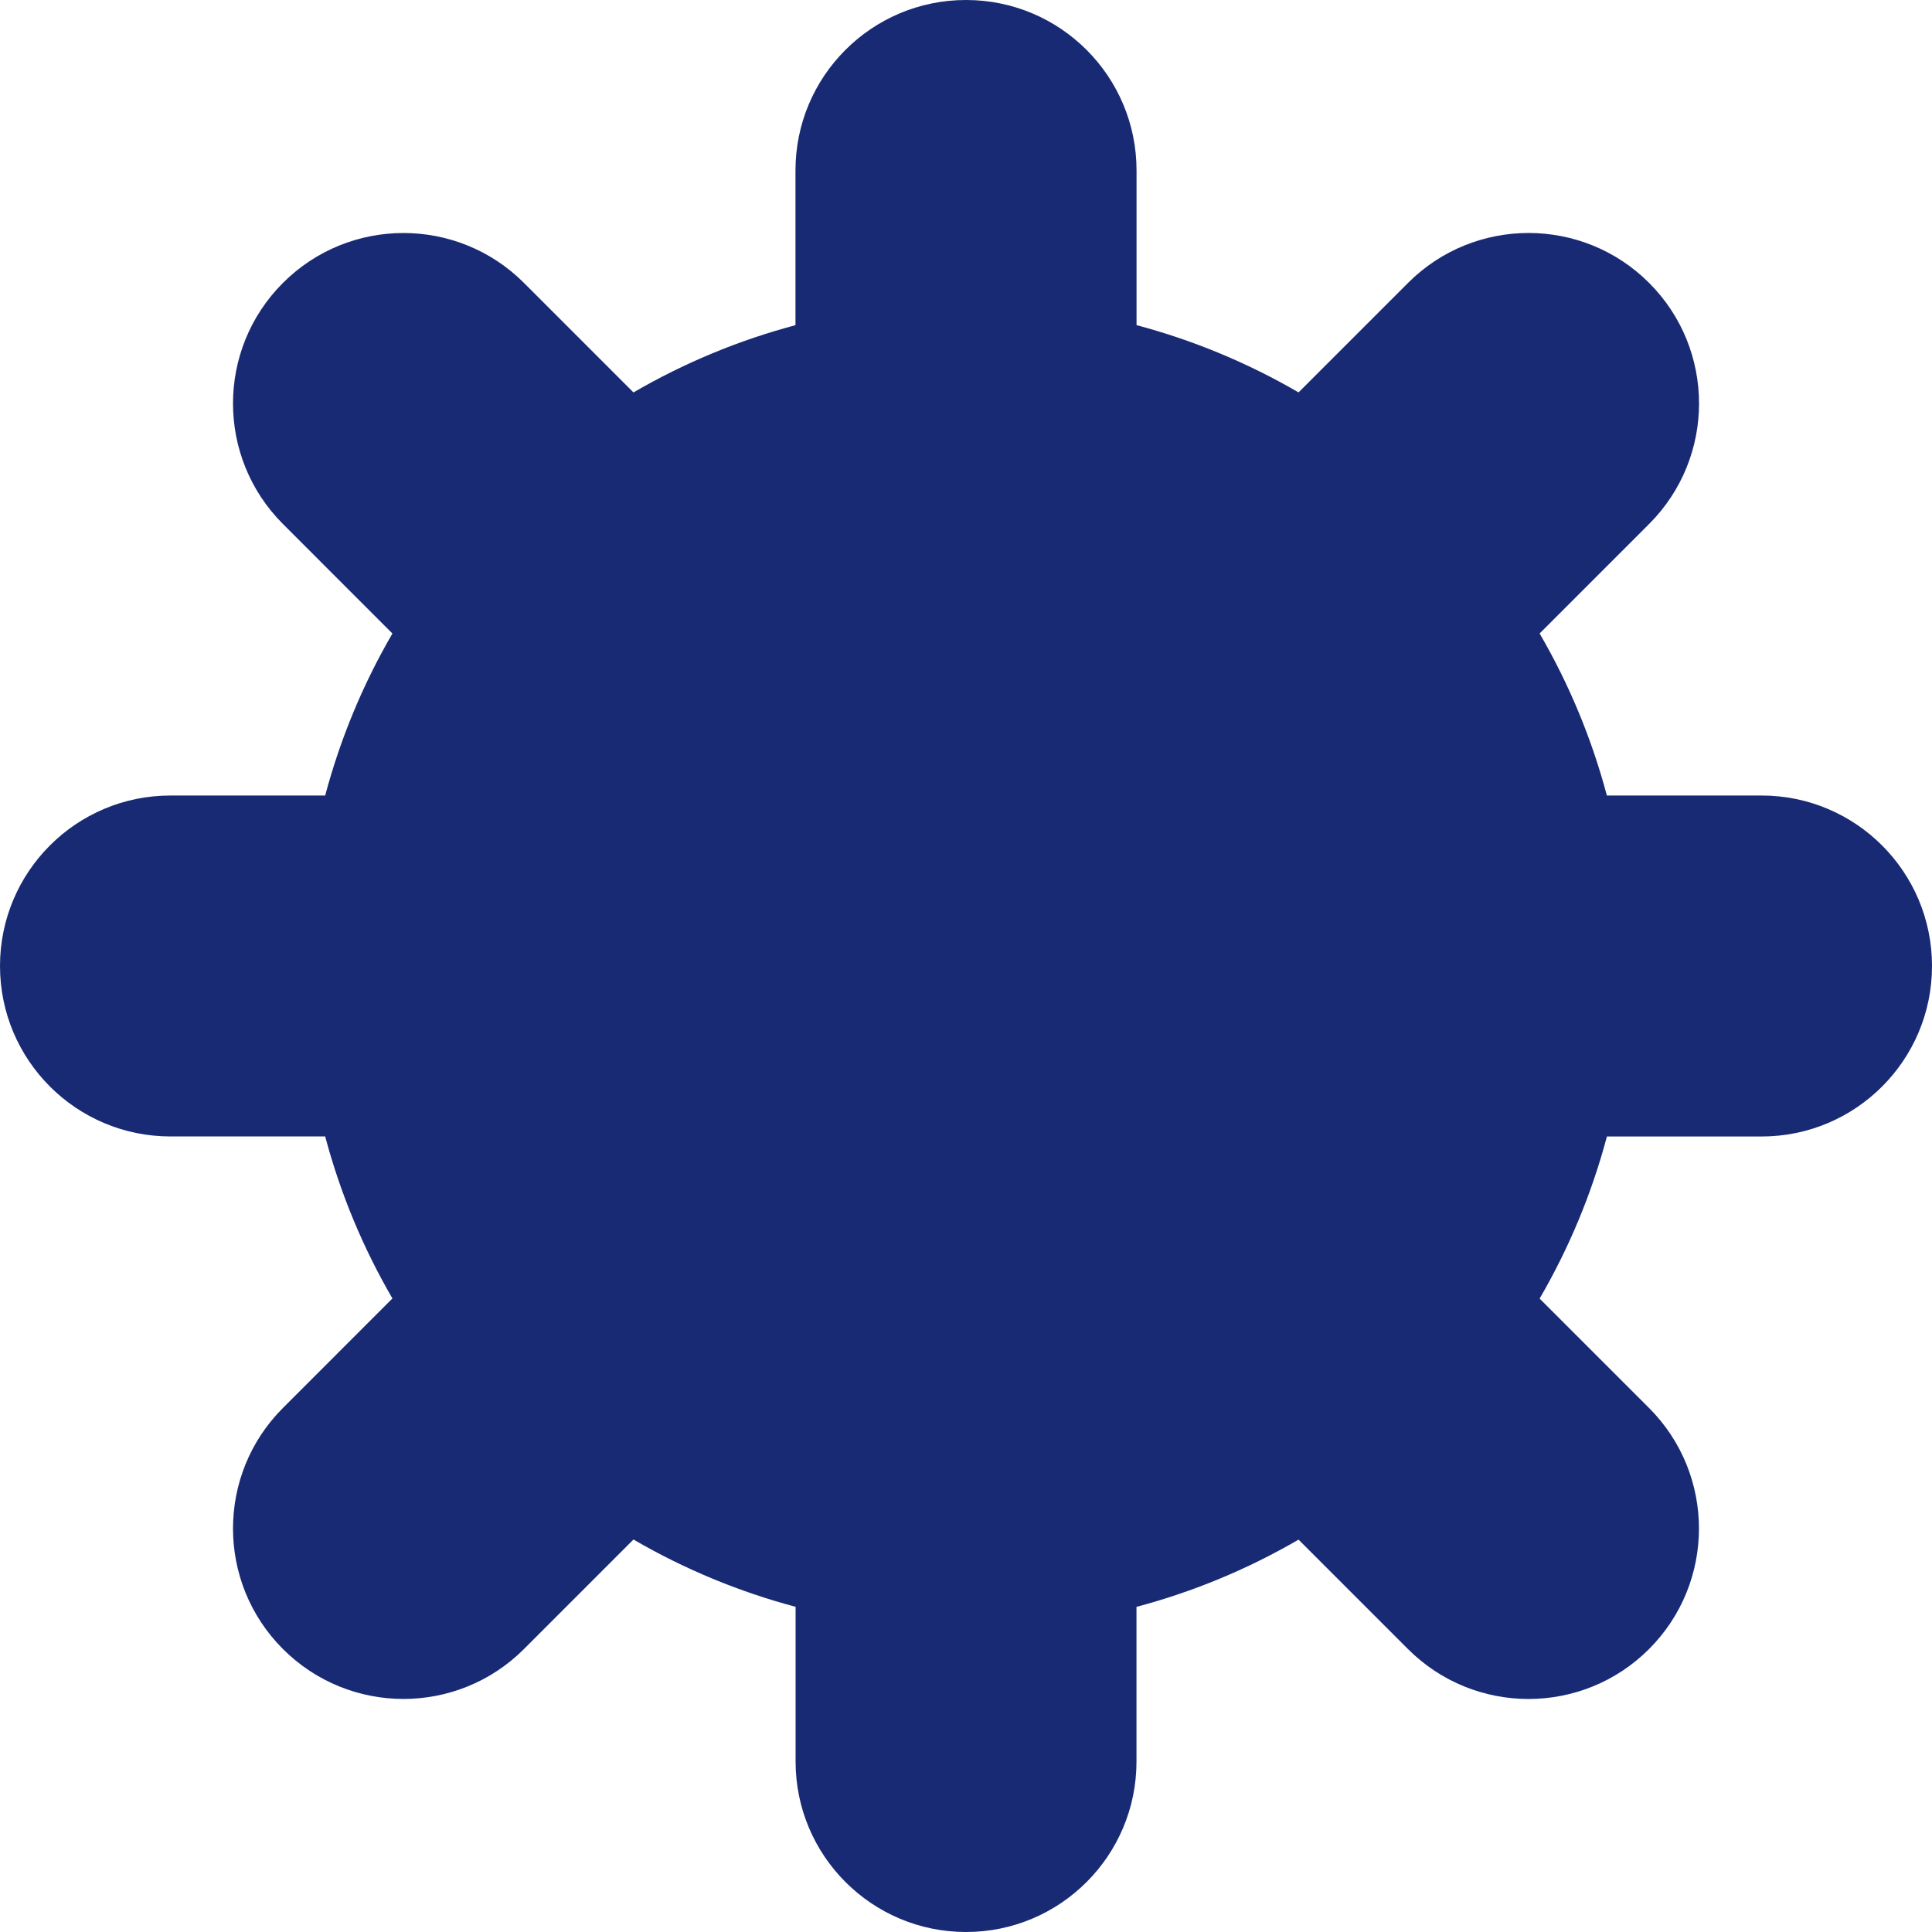
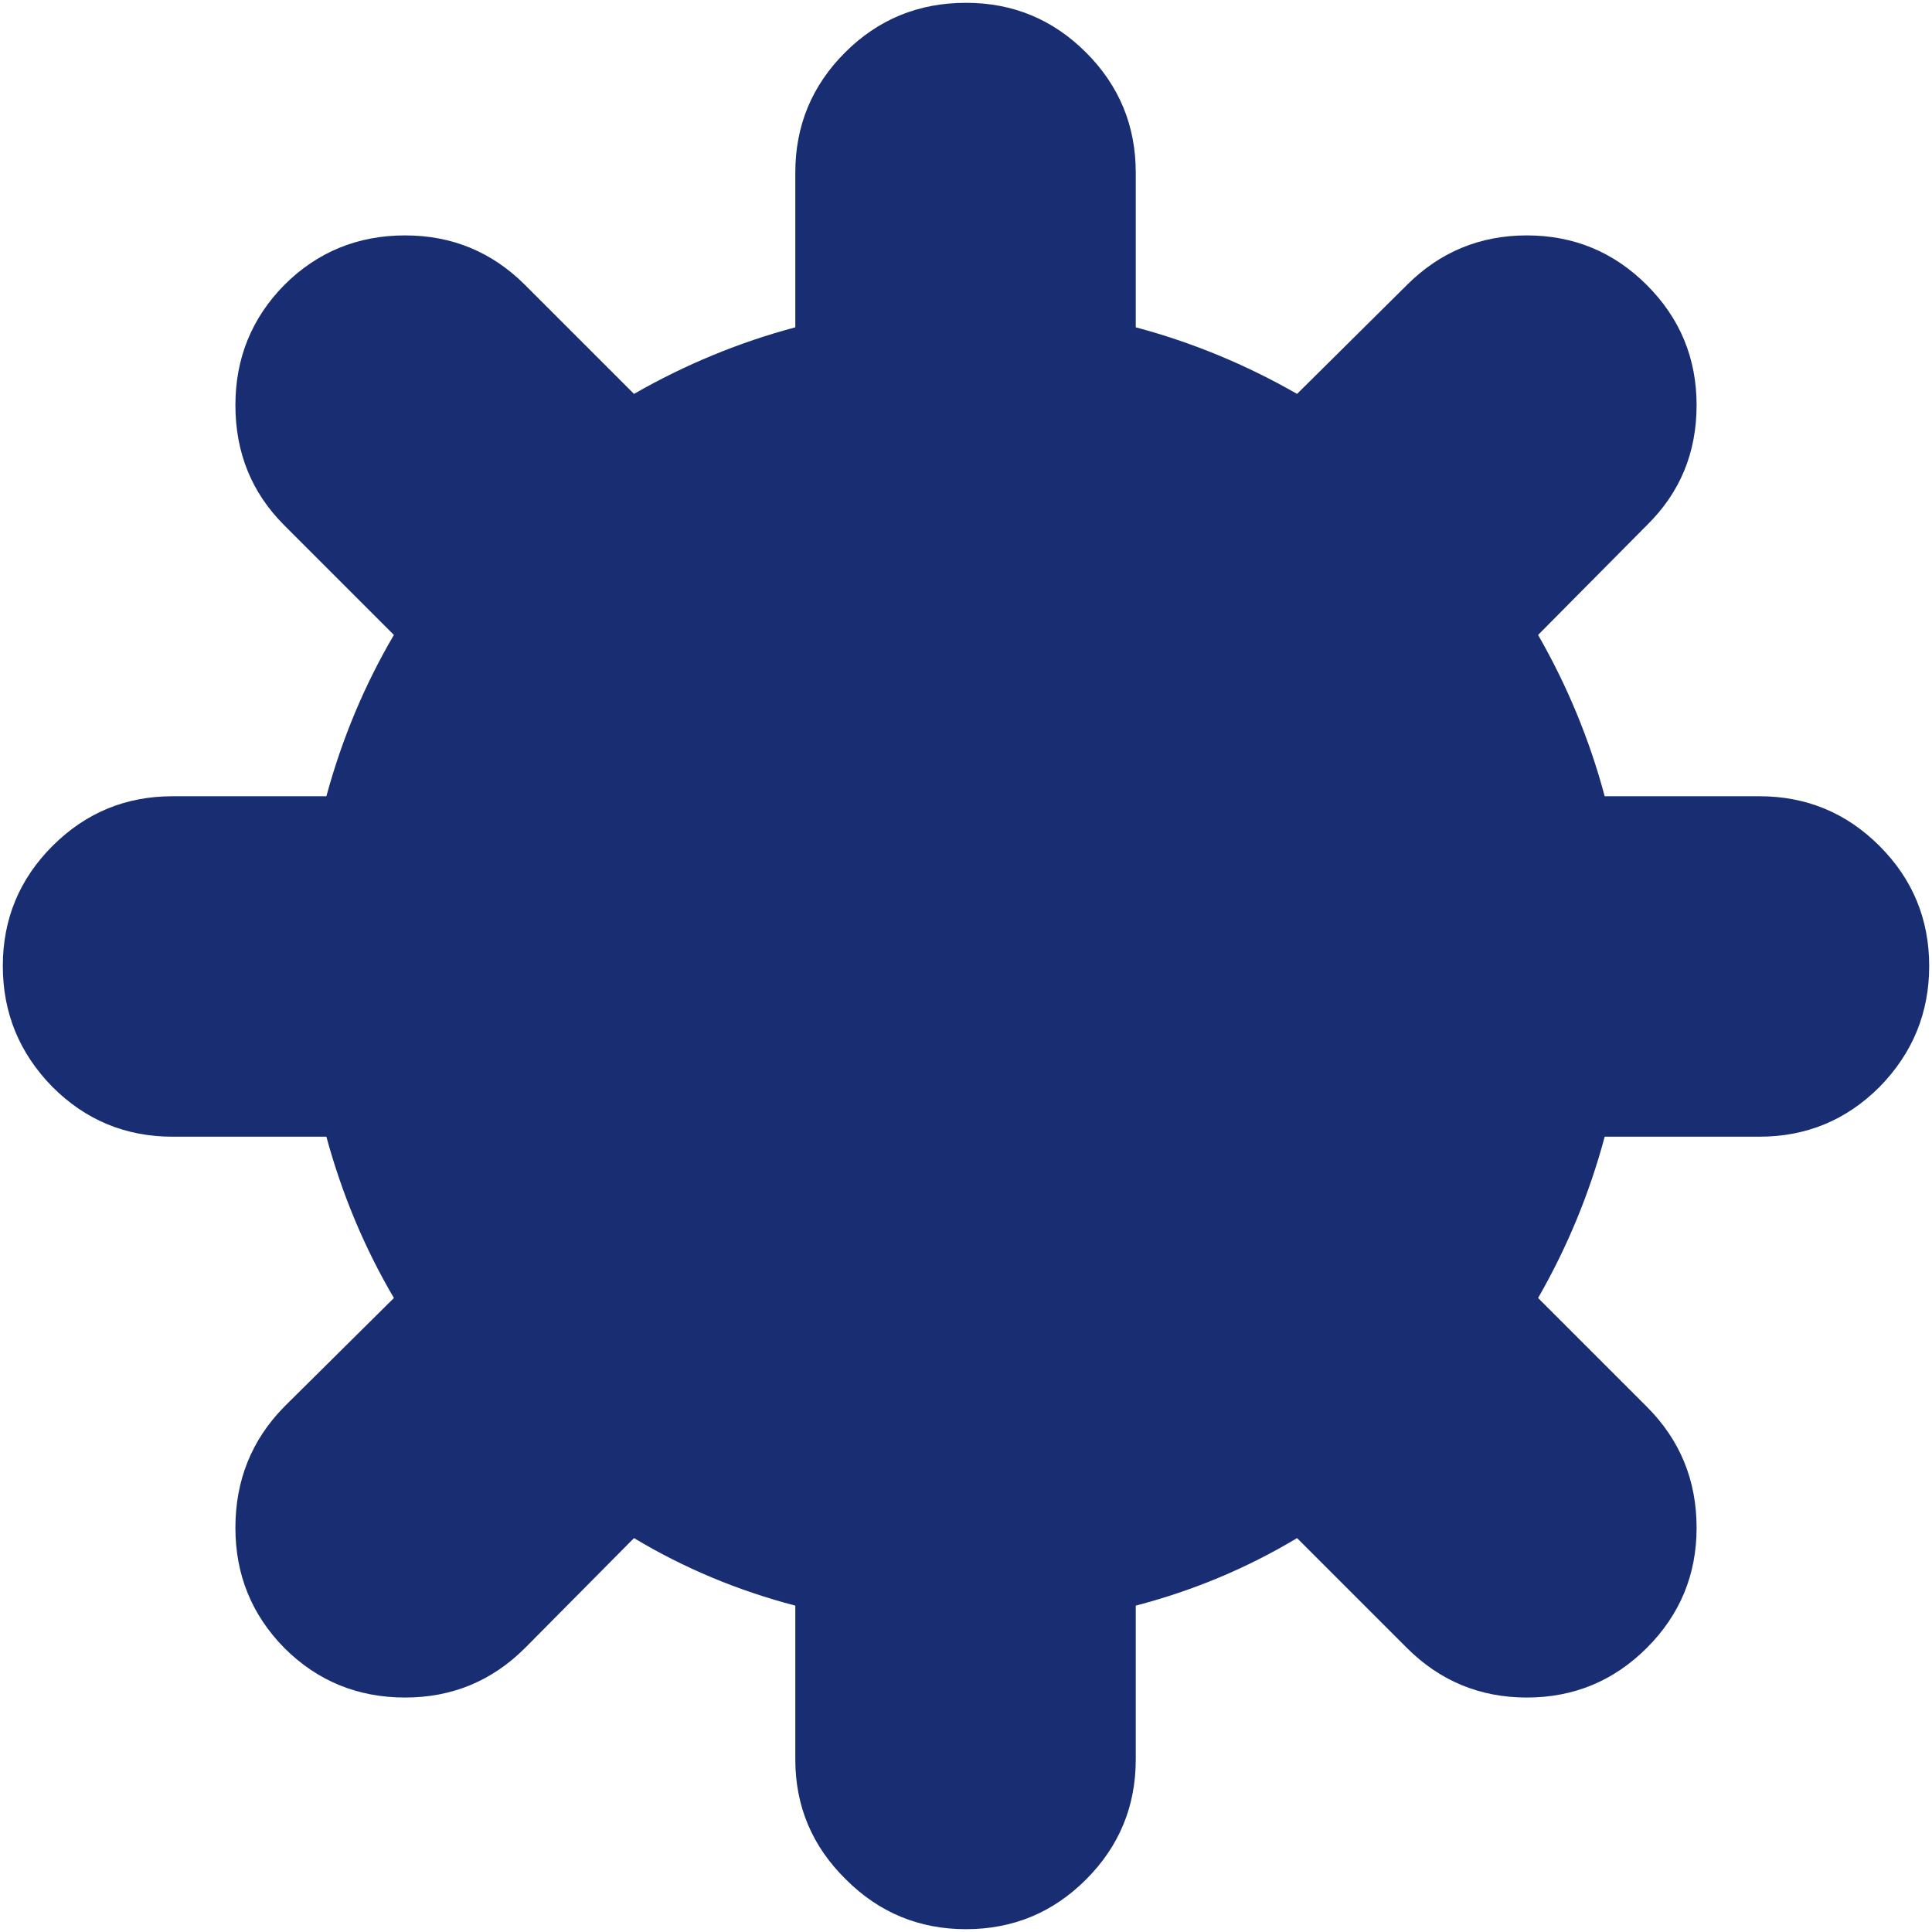
- <svg xmlns="http://www.w3.org/2000/svg" width="102.712" height="102.716" viewBox="0 0 102.712 102.716">
-   <path d="M3741.357-361.423h-8.225a35.032,35.032,0,0,0-3.575-8.615l5.821-5.822a9.062,9.062,0,0,0,0-12.816h0a9.063,9.063,0,0,0-12.817,0h0l-5.821,5.821a35.059,35.059,0,0,0-8.613-3.576v-8.225a9.063,9.063,0,0,0-9.064-9.061h-.006a9.063,9.063,0,0,0-9.063,9.063v8.225a35.023,35.023,0,0,0-8.613,3.576l-5.821-5.822a9.063,9.063,0,0,0-12.816,0,9.062,9.062,0,0,0,0,12.816h0l5.822,5.823a35,35,0,0,0-3.575,8.613h-8.226a9.063,9.063,0,0,0-9.063,9.063,9.063,9.063,0,0,0,9.063,9.063h8.226a35.014,35.014,0,0,0,3.575,8.613l-5.822,5.822a9.062,9.062,0,0,0,0,12.816h0a9.062,9.062,0,0,0,12.816,0h0l5.821-5.822A35.03,35.03,0,0,0,3690-318.29v8.224a9.062,9.062,0,0,0,9.061,9.065,9.062,9.062,0,0,0,9.063-9.063v-8.223a35.031,35.031,0,0,0,8.616-3.575l5.818,5.818a9.062,9.062,0,0,0,12.816,0h0a9.064,9.064,0,0,0,0-12.817h0l-5.817-5.816a34.995,34.995,0,0,0,3.578-8.618h8.22a9.062,9.062,0,0,0,9.063-9.063A9.063,9.063,0,0,0,3741.357-361.423Z" transform="translate(-3647.702 403.717)" fill="#182a74" />
+ <svg xmlns="http://www.w3.org/2000/svg" id="sun" image-rendering="optimizeSpeed" baseProfile="basic" version="1.1" preserveAspectRatio="xMidYMid meet" x="0px" y="0px" width="103" height="103" viewBox="0 0 103 103">
+   <g id="Scene-1" overflow="visible">
+     <g id="asdasd" transform="translate(51.5 51.5)">
+       <animateTransform attributeName="transform" additive="replace" type="translate" repeatCount="indefinite" dur="1.333s" keyTimes="0;.025;.025;.05;.05;.075;.075;.1;.1;.125;.125;.15;.15;.175;.175;.2;.2;.225;.225;.25;.25;.275;.275;.3;.3;.325;.325;.35;.35;.375;.375;.4;.4;.425;.425;.45;.45;.475;.475;.5;.5;.525;.525;.55;.55;.575;.575;.6;.6;.625;.625;.65;.65;.675;.675;.7;.7;.725;.725;.75;.75;.775;.775;.8;.8;.825;.825;.85;.85;.875;.875;.9;.9;.925;.925;.95;.95;.975;.975;1" values="51.5,51.5;51.5,51.5;51.583,51.614;51.583,51.614;51.577,51.595;51.577,51.595;51.515,51.541;51.515,51.541;51.5,51.5;51.5,51.5;51.554,51.558;51.554,51.558;51.469,51.563;51.469,51.563;51.554,51.543;51.554,51.543;51.587,51.566;51.587,51.566;51.511,51.537;51.511,51.537;51.498,51.554;51.498,51.554;51.538,51.519;51.538,51.519;51.54,51.553;51.54,51.553;51.487,51.586;51.487,51.586;51.496,51.602;51.496,51.602;51.487,51.417;51.487,51.417;51.519,51.466;51.519,51.466;51.47,51.446;51.47,51.446;51.462,51.499;51.462,51.499;51.504,51.446;51.504,51.446;51.446,51.504;51.446,51.504;51.499,51.462;51.499,51.462;51.446,51.47;51.446,51.47;51.466,51.519;51.466,51.519;51.417,51.487;51.417,51.487;51.602,51.496;51.602,51.496;51.586,51.487;51.586,51.487;51.553,51.54;51.553,51.54;51.519,51.538;51.519,51.538;51.554,51.498;51.554,51.498;51.537,51.511;51.537,51.511;51.566,51.587;51.566,51.587;51.543,51.554;51.543,51.554;51.563,51.469;51.563,51.469;51.558,51.554;51.558,51.554;51.5,51.5;51.5,51.5;51.541,51.515;51.541,51.515;51.595,51.577;51.595,51.577;51.614,51.583;51.614,51.583;51.5,51.5;51.5,51.5" calcMode="discrete" />
+       <animateTransform attributeName="transform" additive="sum" type="rotate" repeatCount="indefinite" dur="1.333s" keyTimes="0;.025;.025;.05;.05;.075;.075;.1;.1;.125;.125;.15;.15;.175;.175;.2;.2;.225;.225;.25;.25;.275;.275;.3;.3;.325;.325;.35;.35;.375;.375;.4;.4;.425;.425;.45;.45;.475;.475;.5;.5;.525;.525;.55;.55;.575;.575;.6;.6;.625;.625;.65;.65;.675;.675;.7;.7;.725;.725;.75;.75;.775;.775;.8;.8;.825;.825;.85;.85;.875;.875;.9;.9;.925;.925;.95;.95;.975;.975;1" values="0,0,0;0,0,0;9.229,0,0;9.229,0,0;18.462,0,0;18.462,0,0;27.691,0,0;27.691,0,0;36.925,0,0;36.925,0,0;46.154,0,0;46.154,0,0;55.382,0,0;55.382,0,0;64.616,0,0;64.616,0,0;73.845,0,0;73.845,0,0;83.079,0,0;83.079,0,0;92.307,0,0;92.307,0,0;101.541,0,0;101.541,0,0;110.769,0,0;110.769,0,0;119,0,0;119,0,0;129.232,0,0;129.232,0,0;138.461,0,0;138.461,0,0;147.694,0,0;147.694,0,0;156.923,0,0;156.923,0,0;166.152,0,0;166.152,0,0;175.386,0,0;175.386,0,0;-175.386,0,0;-175.386,0,0;-166.152,0,0;-166.152,0,0;-156.923,0,0;-156.923,0,0;-147.694,0,0;-147.694,0,0;-138.461,0,0;-138.461,0,0;-129.232,0,0;-129.232,0,0;-119,0,0;-119,0,0;-110.769,0,0;-110.769,0,0;-101.541,0,0;-101.541,0,0;-92.307,0,0;-92.307,0,0;-83.079,0,0;-83.079,0,0;-73.845,0,0;-73.845,0,0;-64.616,0,0;-64.616,0,0;-55.382,0,0;-55.382,0,0;-46.154,0,0;-46.154,0,0;-36.925,0,0;-36.925,0,0;-27.691,0,0;-27.691,0,0;-18.462,0,0;-18.462,0,0;-9.229,0,0;-9.229,0,0;0,0,0;0,0,0" calcMode="discrete" />
+       <animateTransform attributeName="transform" additive="sum" type="scale" repeatCount="indefinite" dur="1.333s" keyTimes="0;.025;.025;.1;.1;.175;.175;.225;.225;.275;.275;.35;.35;.425;.425;.475;.475;.525;.525;.575;.575;.65;.65;.725;.725;.775;.775;.825;.825;.9;.9;.975;.975;1" values="1,1;1,1;1,.999;1,.999;.998,.998;.998,.998;1,.999;1,.999;1,1;1,1;1,.999;1,.999;.998,.998;.998,.998;1,.999;1,.999;1,1;1,1;1,.999;1,.999;.998,.998;.998,.998;1,.999;1,.999;1,1;1,1;1,.999;1,.999;.998,.998;.998,.998;1,.999;1,.999;1,1;1,1" calcMode="discrete" />
+       <animateTransform attributeName="transform" additive="sum" type="translate" repeatCount="indefinite" dur="1.333s" keyTimes="0;.025;.025;.05;.05;.075;.075;.1;.1;.125;.125;.15;.15;.175;.175;.225;.225;.25;.25;.3;.3;.325;.325;.35;.35;.375;.375;.4;.4;.425;.425;.475;.475;.525;.525;.575;.575;.6;.6;.625;.625;.65;.65;.675;.675;.7;.7;.75;.75;.775;.775;.825;.825;.85;.85;.875;.875;.9;.9;.925;.925;.95;.95;.975;.975;1" values="0,0;0,0;-.1,-.1;-.1,-.1;-.15,-.05;-.15,-.05;-.1,-.05;-.1,-.05;0,0;0,0;-.15,0;-.15,0;-.05,.05;-.05,.05;-.15,.1;-.15,.1;-.1,.1;-.1,.1;-.05,.1;-.05,.1;0,.15;0,.15;-.1,.1;-.1,.1;-.05,.1;-.05,.1;.05,0;.05,0;.05,.05;.05,.05;0,.05;0,.05;.05,.05;.05,.05;.05,0;.05,0;.05,.05;.05,.05;0,.05;0,.05;.1,-.05;.1,-.05;.1,-.1;.1,-.1;.15,0;.15,0;.1,-.05;.1,-.05;.1,-.1;.1,-.1;.1,-.15;.1,-.15;.05,-.05;.05,-.05;0,-.15;0,-.15;0,0;0,0;-.05,-.1;-.05,-.1;-.05,-.15;-.05,-.15;-.1,-.1;-.1,-.1;0,0;0,0" calcMode="discrete" />
+       <path fill="#192D72" stroke="none" d="M38.95 -29.9Q38.95 -33.65 36.3 -36.3 33.65 -38.95 29.9 -38.95 26.15 -38.95 23.5 -36.3L17.65 -30.5Q13.55 -32.85 9.05 -34.05L9.05 -42.3Q9.05 -46.05 6.4 -48.7 3.75 -51.35 0 -51.35 -3.8 -51.35 -6.45 -48.7 -9.1 -46.05 -9.1 -42.3L-9.1 -34.05Q-13.6 -32.85 -17.7 -30.5L-23.5 -36.3Q-26.15 -38.95 -29.9 -38.95 -33.7 -38.95 -36.35 -36.3 -38.95 -33.65 -38.95 -29.9 -38.95 -26.1 -36.35 -23.5L-30.5 -17.65Q-32.85 -13.65 -34.1 -9.05L-42.3 -9.05Q-46.05 -9.05 -48.7 -6.4 -51.35 -3.75 -51.35 0 -51.35 3.75 -48.7 6.45 -46.05 9.1 -42.3 9.1L-34.1 9.1Q-32.85 13.7 -30.5 17.7L-36.35 23.5Q-38.95 26.15 -38.95 29.95 -38.95 33.7 -36.35 36.35 -33.7 39 -29.9 39 -26.15 39 -23.5 36.35L-17.7 30.5Q-13.7 32.9 -9.1 34.1L-9.1 42.3Q-9.1 46.05 -6.4 48.7 -3.75 51.35 0 51.35 3.75 51.35 6.4 48.7 9.05 46.05 9.05 42.3L9.05 34.1Q13.65 32.9 17.65 30.5L23.5 36.35Q26.15 39 29.9 39 33.65 39 36.3 36.35 38.95 33.7 38.95 29.95 38.95 26.15 36.3 23.5L30.5 17.7Q32.85 13.6 34.05 9.1L42.3 9.1Q46.05 9.1 48.7 6.45 51.35 3.75 51.35 0 51.35 -3.75 48.7 -6.4 46.05 -9.05 42.3 -9.05L34.05 -9.05Q32.85 -13.55 30.5 -17.65L36.3 -23.5Q38.95 -26.1 38.95 -29.9Z" />
+     </g>
+   </g>
</svg>
